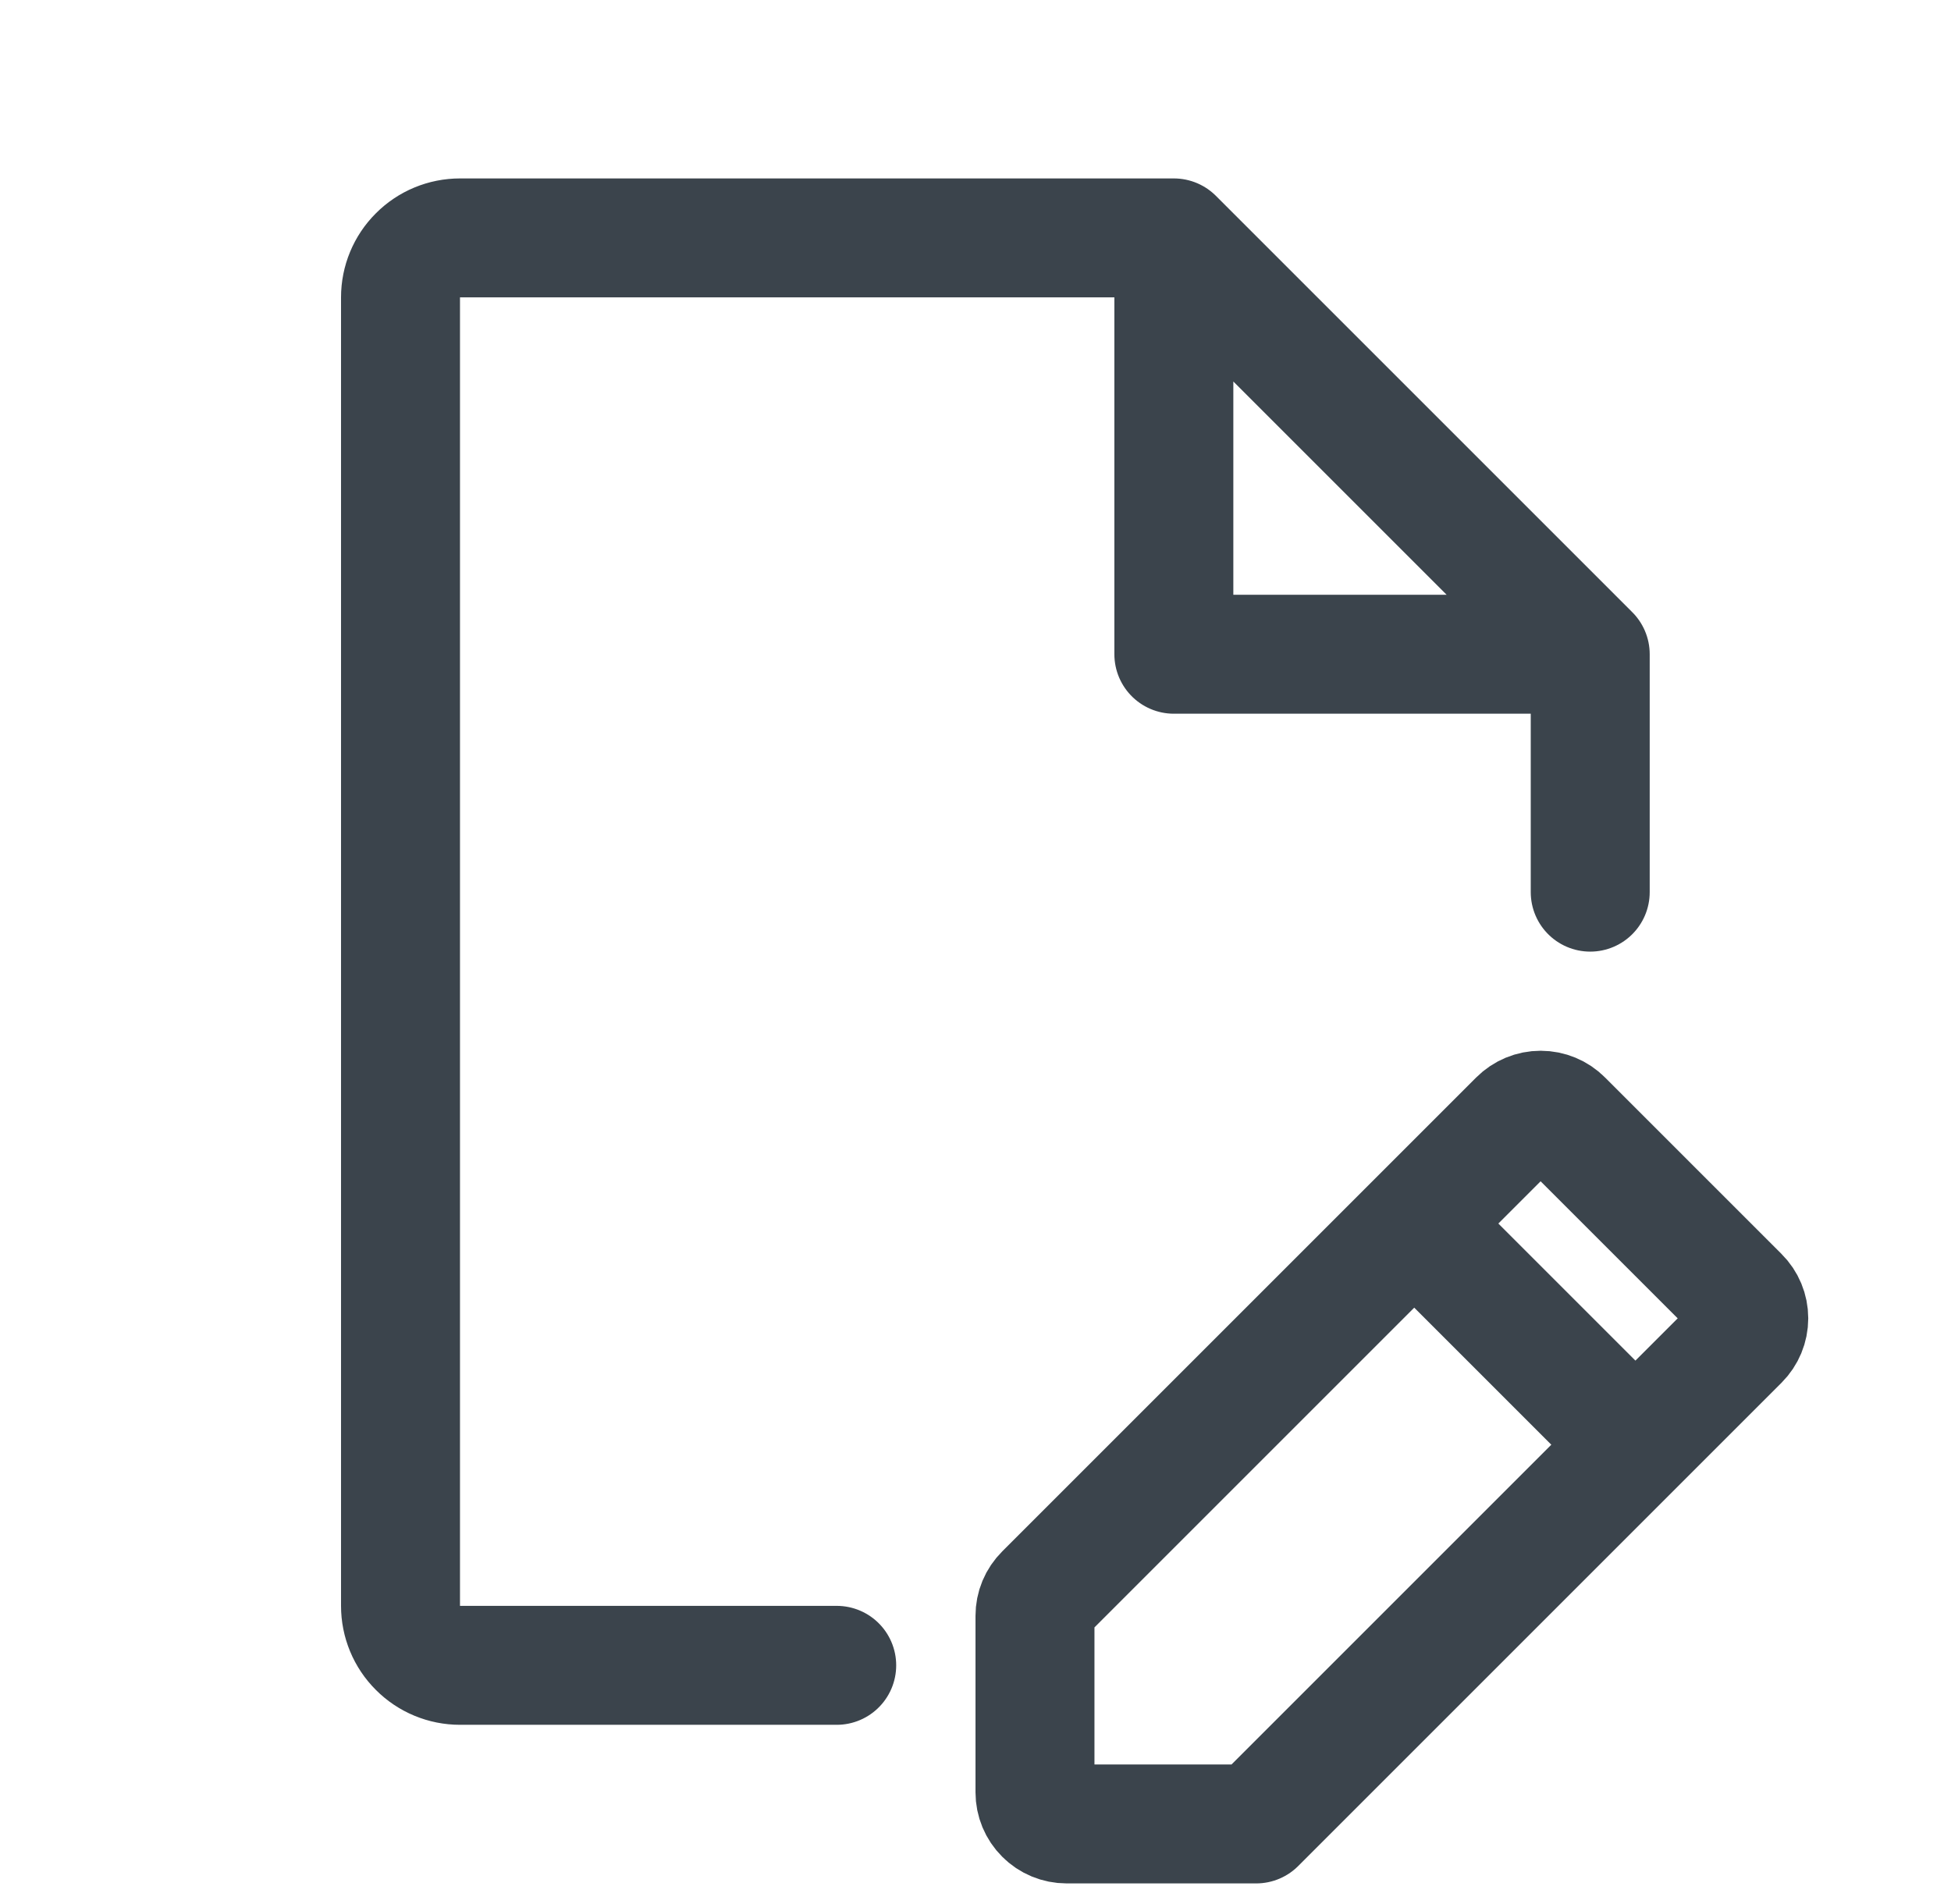
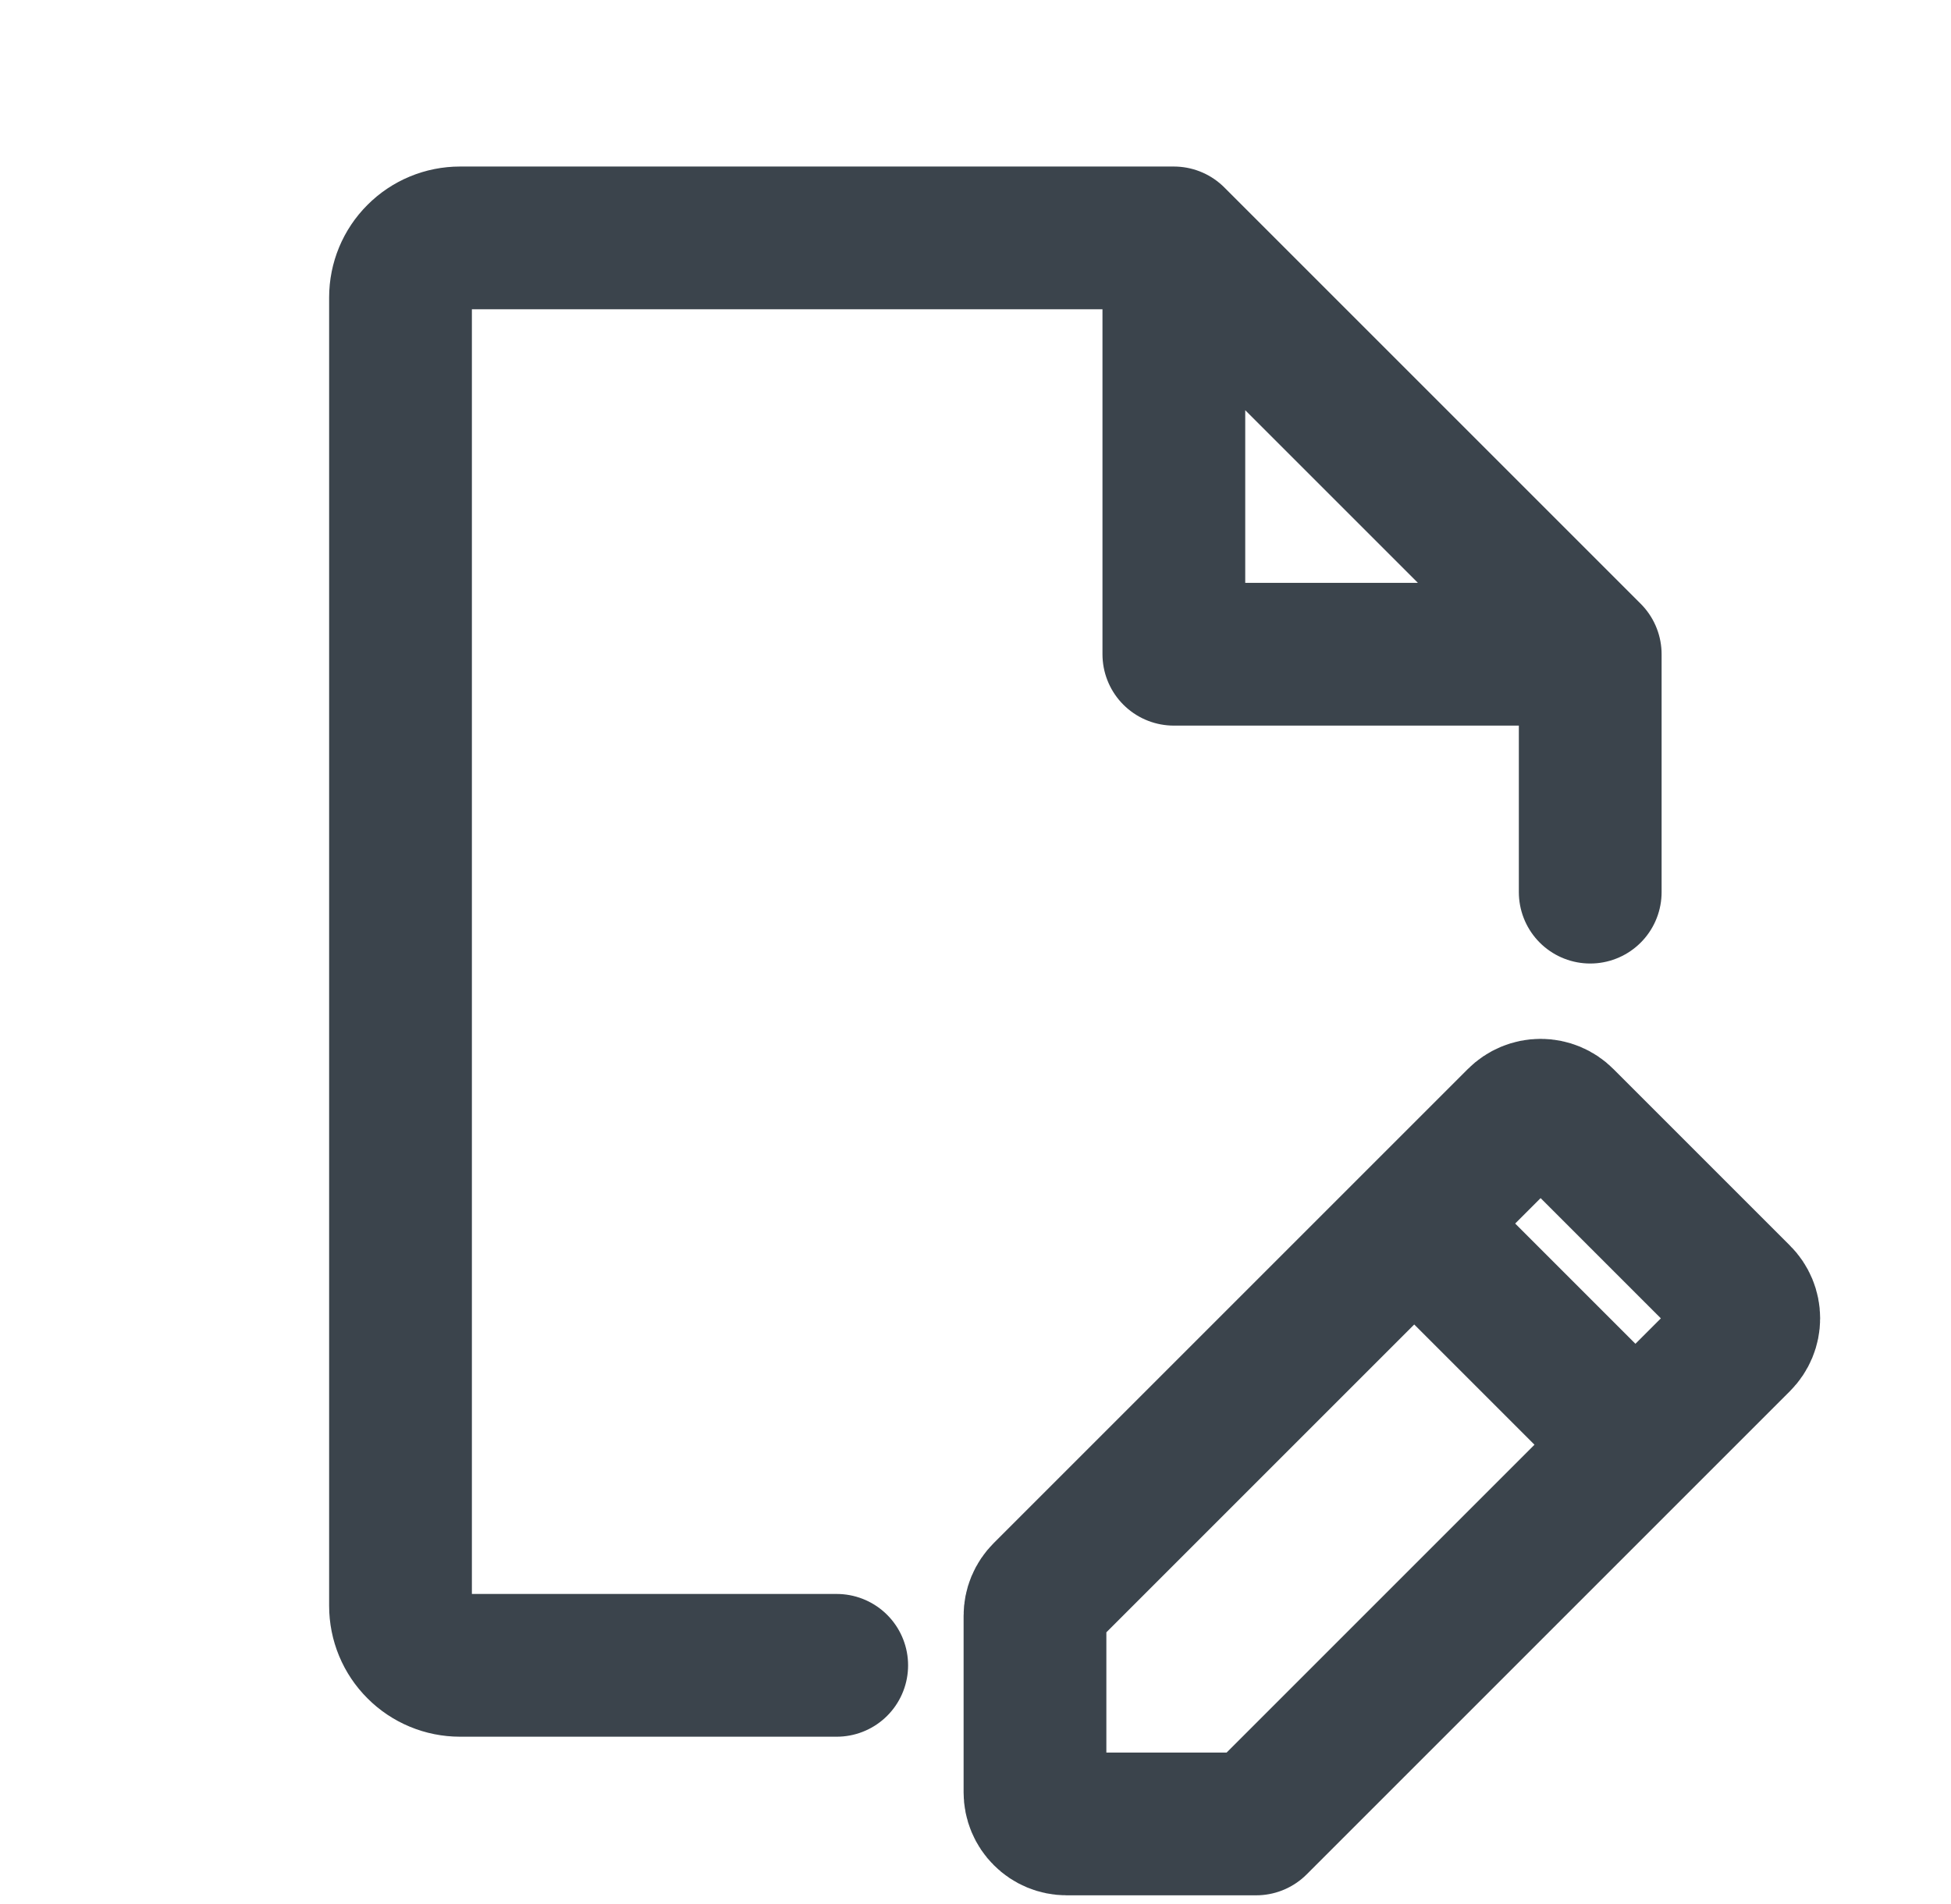
<svg xmlns="http://www.w3.org/2000/svg" width="20.5" height="20" viewBox="0 0 20.5 24" fill="none">
-   <path d="M12.751 3H3.75C3.551 3 3.36 3.079 3.22 3.22C3.079 3.36 3 3.551 3 3.75V20.25C3 20.449 3.079 20.64 3.22 20.78C3.36 20.921 3.551 21 3.75 21H8.5M12.751 3L18.001 8.25M12.751 3V8.25H18.001M18.001 8.25V11.25" stroke="#3B444C" stroke-width="1.5" stroke-linecap="round" stroke-linejoin="round" />
-   <path d="M15.782 15.429L18.571 18.218M13.789 23H11.399C11.293 23 11.191 22.958 11.117 22.883C11.042 22.809 11 22.707 11 22.602V20.376C11 20.323 11.01 20.271 11.03 20.223C11.05 20.175 11.08 20.131 11.117 20.094L17.094 14.117C17.169 14.042 17.27 14 17.376 14C17.481 14 17.583 14.042 17.657 14.117L19.883 16.343C19.958 16.417 20 16.519 20 16.624C20 16.73 19.958 16.831 19.883 16.906L13.789 23Z" stroke="#3B444C" stroke-width="1.5" stroke-linecap="round" stroke-linejoin="round" />
+   <path d="M12.751 3H3.75C3.551 3 3.36 3.079 3.22 3.22C3.079 3.36 3 3.551 3 3.75V20.25C3 20.449 3.079 20.64 3.22 20.78C3.36 20.921 3.551 21 3.75 21H8.5M12.751 3L18.001 8.25M12.751 3V8.25H18.001M18.001 8.25V11.25" stroke="#3B444C" stroke-width="1.5" stroke-linecap="round" stroke-linejoin="round" vector-effect="non-scaling-stroke" />
+   <path d="M15.782 15.429L18.571 18.218M13.789 23H11.399C11.293 23 11.191 22.958 11.117 22.883C11.042 22.809 11 22.707 11 22.602V20.376C11 20.323 11.01 20.271 11.03 20.223C11.05 20.175 11.08 20.131 11.117 20.094L17.094 14.117C17.169 14.042 17.27 14 17.376 14C17.481 14 17.583 14.042 17.657 14.117L19.883 16.343C19.958 16.417 20 16.519 20 16.624C20 16.73 19.958 16.831 19.883 16.906L13.789 23Z" stroke="#3B444C" stroke-width="1.5" stroke-linecap="round" stroke-linejoin="round" vector-effect="non-scaling-stroke" />
</svg>
